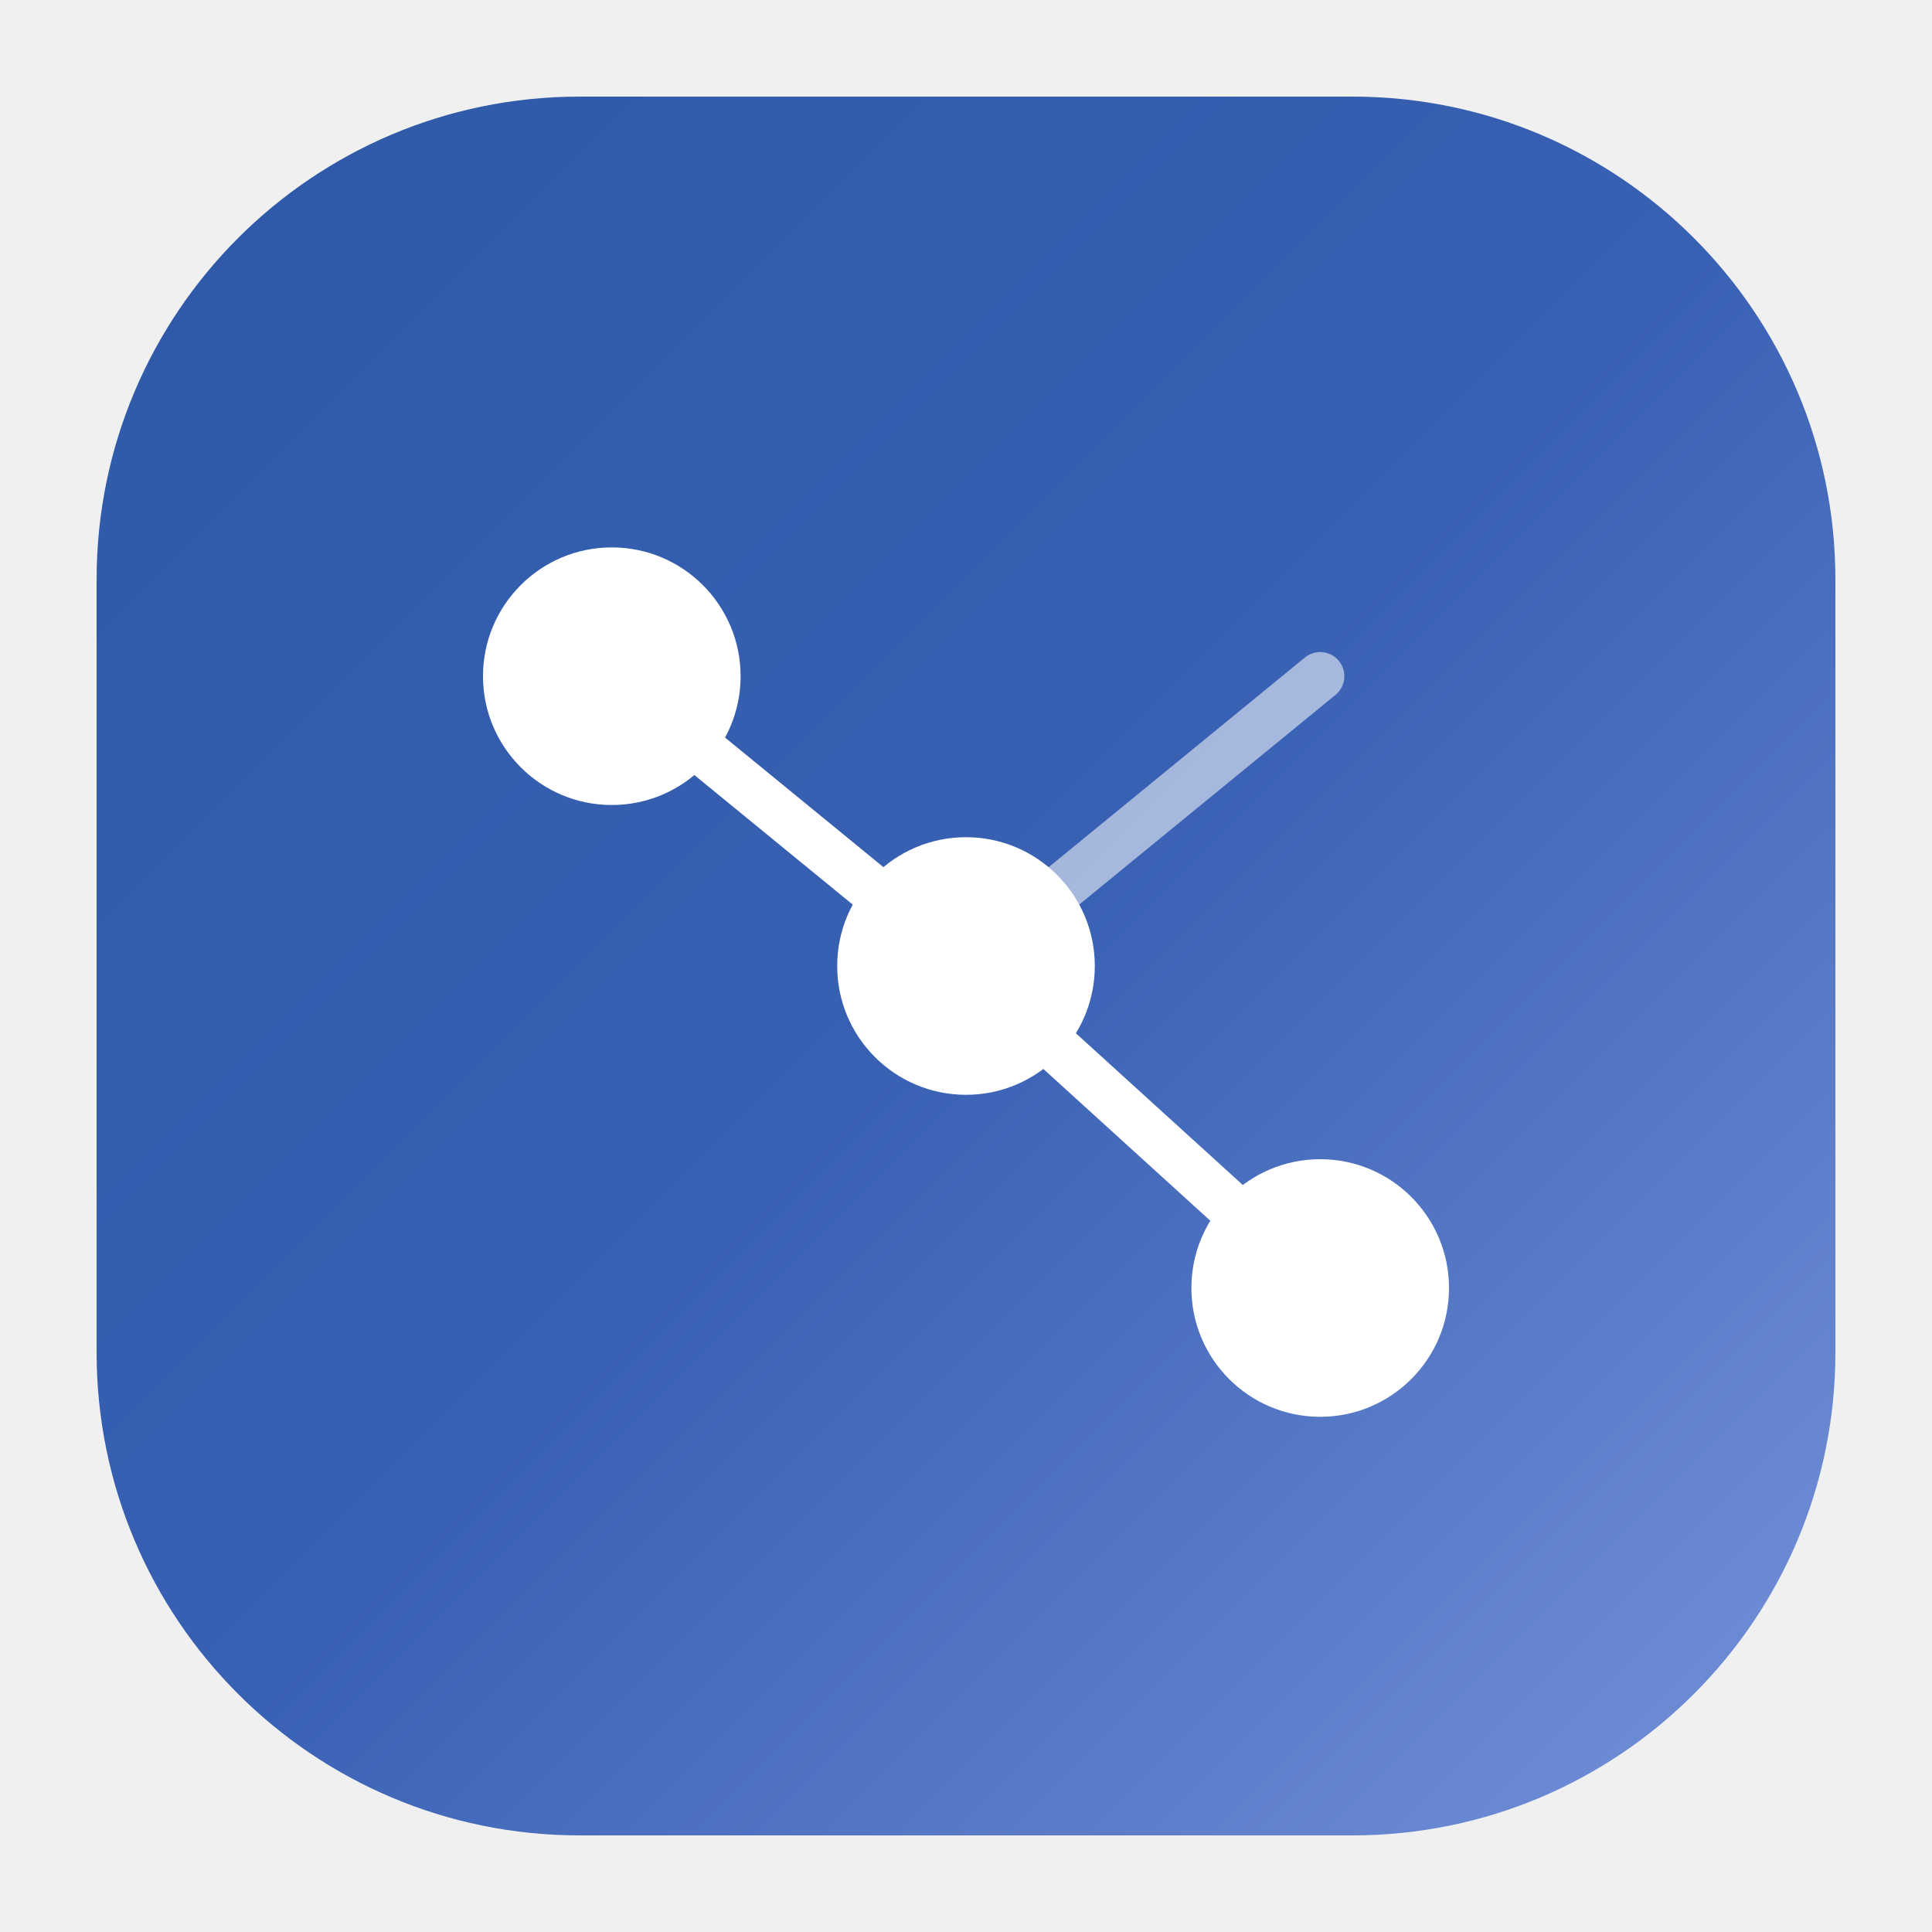
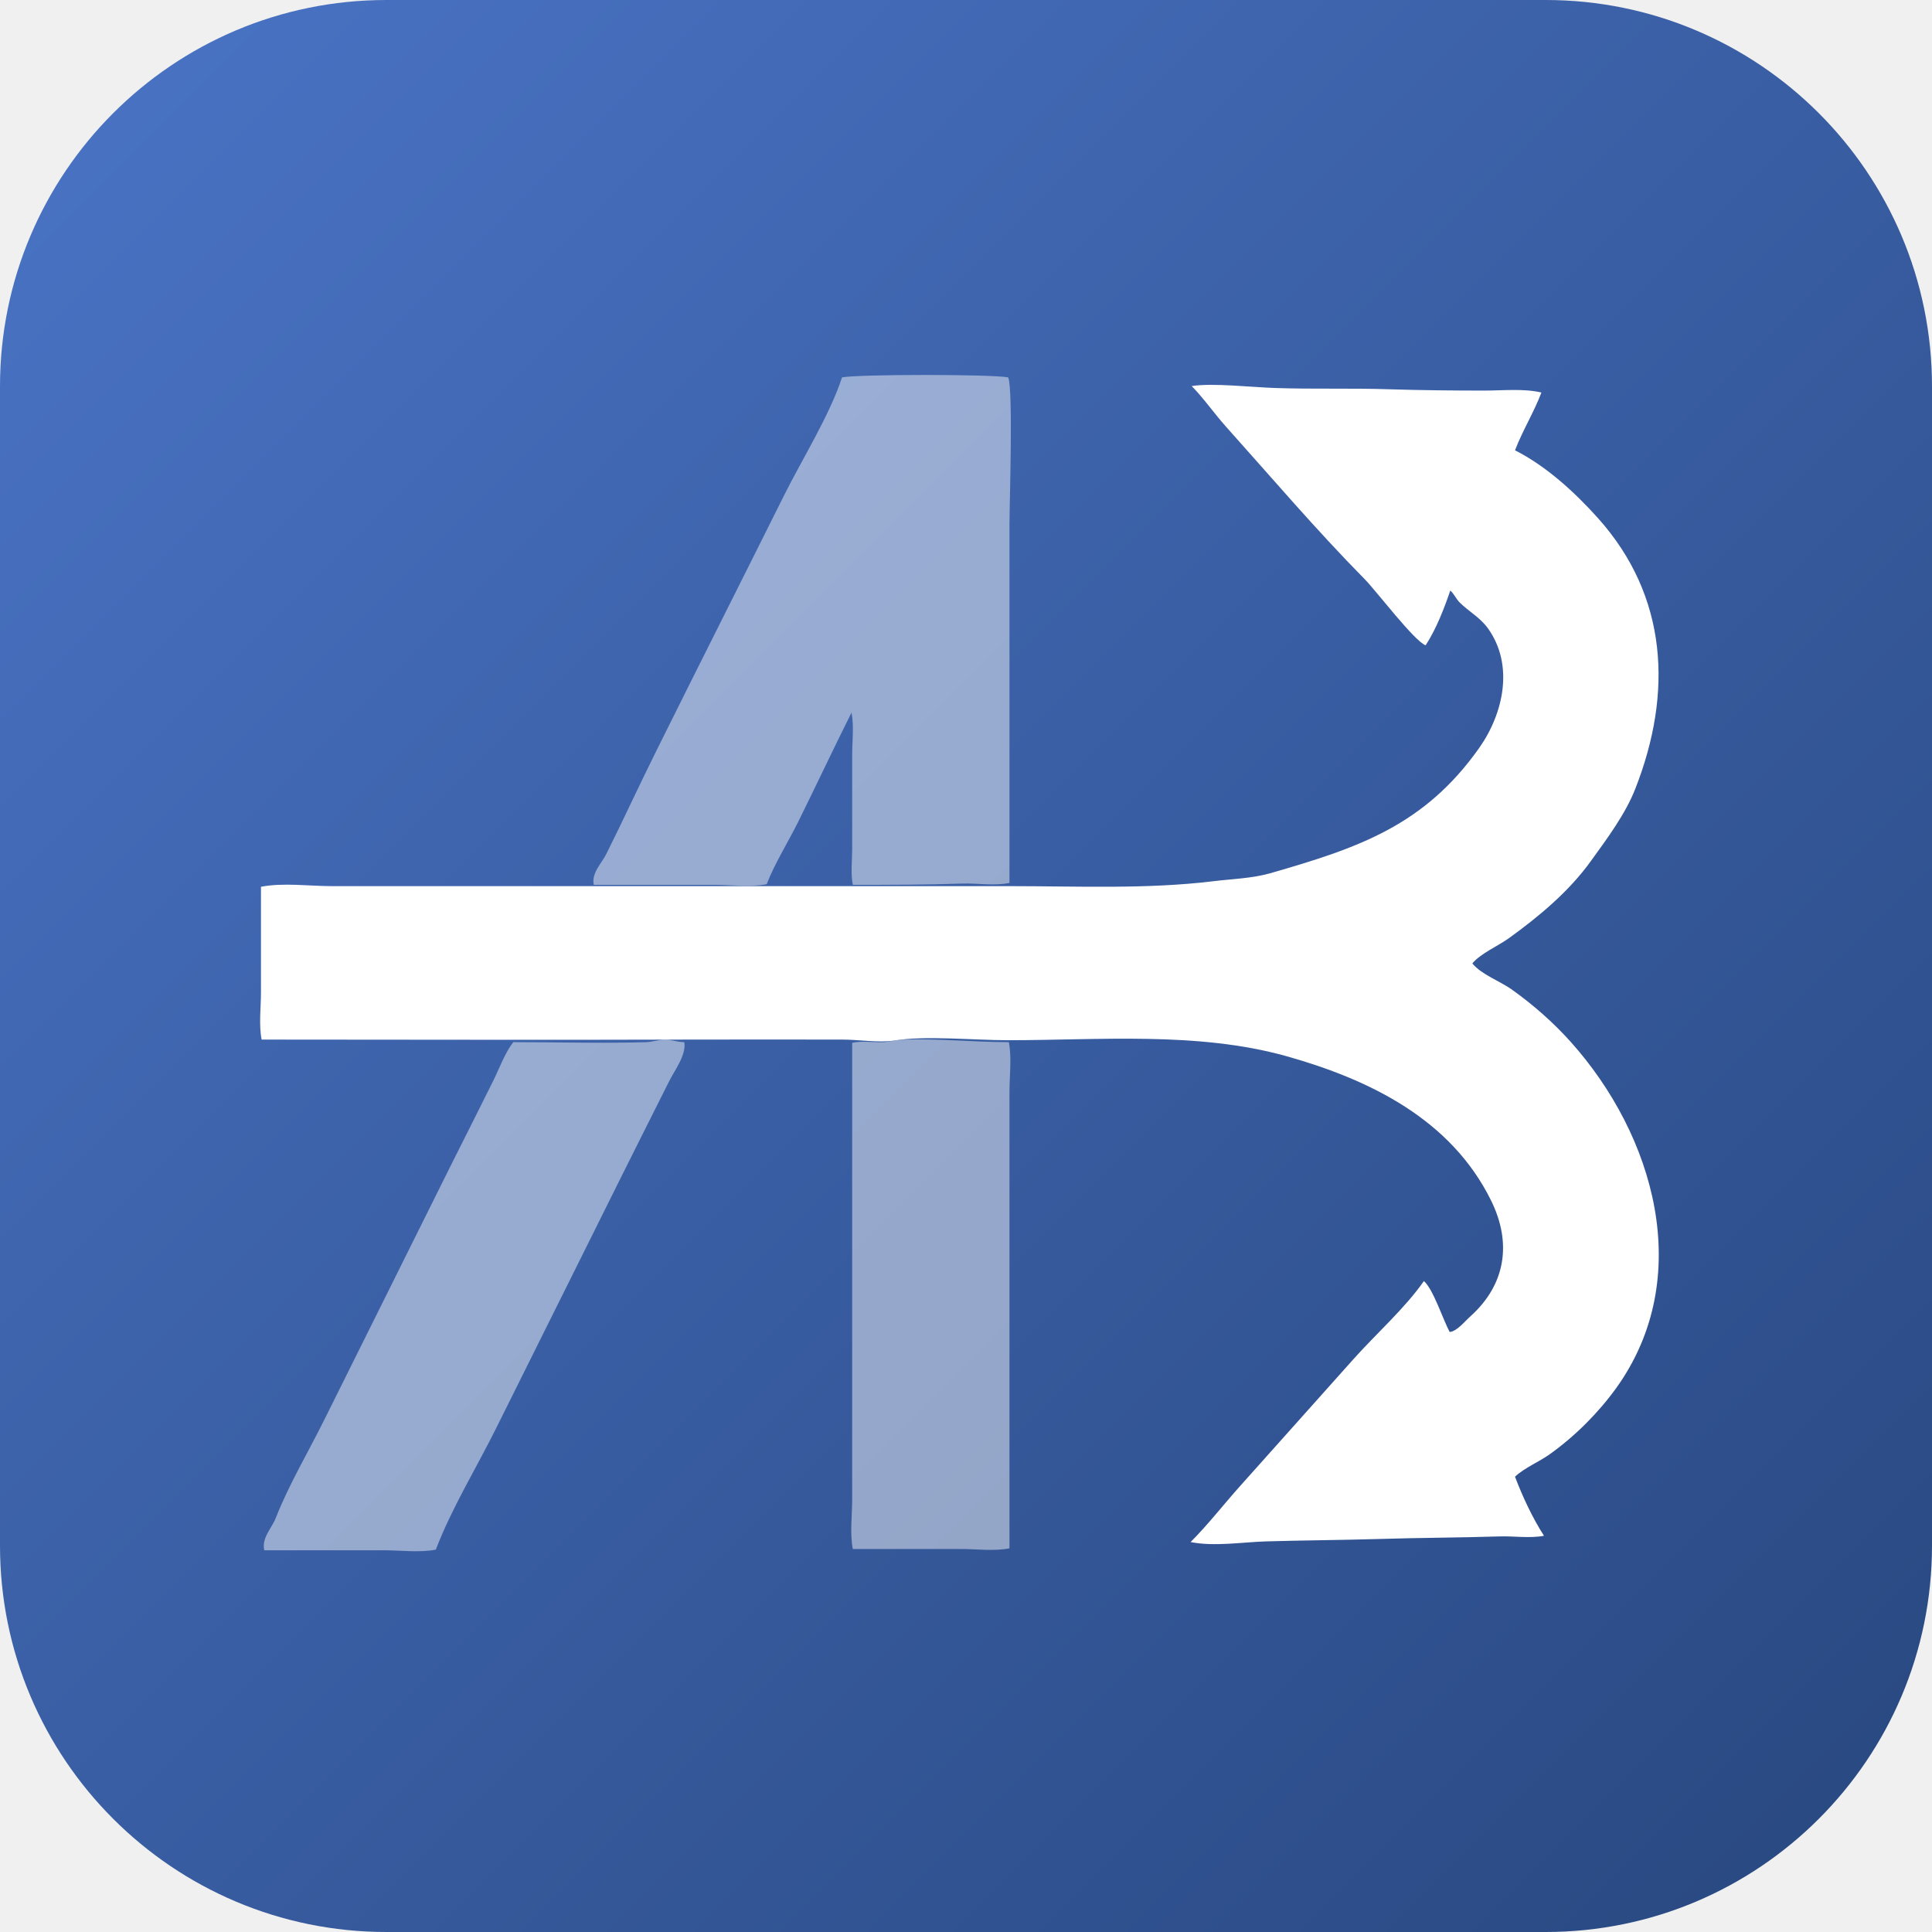
- <svg xmlns="http://www.w3.org/2000/svg" width="32" height="32" viewBox="0 0 120 120" fill="none">
+ <svg xmlns="http://www.w3.org/2000/svg" viewBox="0 0 120 120" width="32" height="32" role="img" aria-label="ABTO">
  <defs>
-     <linearGradient id="abtoFav" x1="12" y1="12" x2="108" y2="108" gradientUnits="userSpaceOnUse">
-       <stop stop-color="#2f5aa8" />
-       <stop offset="0.5" stop-color="#3860b3" />
-       <stop offset="1" stop-color="#6f8dd6" />
+     <linearGradient id="abtoFav" x1="0" y1="0" x2="1" y2="1">
+       <stop offset="0" stop-color="#4a74c6" />
+       <stop offset="1" stop-color="#28477f" />
    </linearGradient>
  </defs>
-   <rect x="6" y="6" width="108" height="108" rx="30" fill="url(#abtoFav)" />
-   <g stroke="#ffffff" stroke-width="3" stroke-linecap="round">
-     <path d="M38 42 L60 60 L82 42" fill="none" opacity="0.55" />
-     <path d="M38 42 L60 60 L82 80" fill="none" />
-   </g>
-   <circle cx="38" cy="42" r="8" fill="#ffffff" />
-   <circle cx="60" cy="60" r="8" fill="#ffffff" />
-   <circle cx="82" cy="80" r="8" fill="#ffffff" />
+   <rect width="120" height="120" rx="24.0" fill="url(#abtoFav)" />
+   <path d="M52.3 23.44C51.54 25.78 49.78 28.59 48.65 30.87C46.05 36.09 43.41 41.31 40.81 46.55C39.74 48.69 38.73 50.9 37.67 53.02C37.37 53.64 36.73 54.2 36.88 54.96C39.38 54.96 41.88 54.96 44.38 54.96C45.41 54.96 46.6 55.12 47.62 54.92C48.13 53.61 48.92 52.36 49.56 51.08C50.71 48.76 51.74 46.55 52.89 44.26C53.05 45.08 52.93 46.04 52.93 46.88C52.93 48.83 52.93 50.78 52.93 52.73C52.93 53.45 52.83 54.26 52.97 54.96C55.21 54.96 57.51 54.96 59.77 54.88C60.76 54.85 61.72 55.04 62.7 54.84C62.7 47.42 62.7 40 62.7 32.58C62.7 31.18 62.94 24.21 62.62 23.44C61.61 23.24 53.31 23.24 52.3 23.44ZM31.88 64.73C31.36 65.4 31.03 66.33 30.65 67.1C29.8 68.81 28.93 70.54 28.07 72.25C25.44 77.54 22.81 82.82 20.18 88.11C19.17 90.15 17.96 92.17 17.13 94.28C16.86 94.96 16.25 95.5 16.41 96.29C18.88 96.29 21.35 96.29 23.83 96.29C24.86 96.29 26.06 96.45 27.07 96.25C28.06 93.66 29.6 91.16 30.83 88.68C33.38 83.56 35.94 78.42 38.49 73.29C39.5 71.26 40.52 69.24 41.54 67.2C41.88 66.51 42.65 65.51 42.5 64.73C42.08 64.73 41.69 64.57 41.33 64.57C40.94 64.57 40.54 64.71 40.16 64.73C37.4 64.81 34.63 64.73 31.88 64.73ZM52.93 64.77C52.93 71.85 52.93 78.93 52.93 86.02C52.93 88.39 52.93 90.76 52.93 93.12C52.93 94.11 52.78 95.25 52.97 96.21C55.21 96.21 57.45 96.21 59.69 96.21C60.65 96.21 61.75 96.36 62.7 96.17C62.7 89.09 62.7 82.01 62.7 74.92C62.7 72.55 62.7 70.18 62.7 67.81C62.7 66.83 62.85 65.69 62.66 64.73C60.45 64.73 58.3 64.5 56.09 64.57C55.68 64.58 55.25 64.71 54.84 64.73C54.22 64.75 53.54 64.64 52.93 64.77Z" fill="#fff" fill-opacity="0.47" fill-rule="evenodd" />
+   <path d="M74.02 23.98C74.78 24.76 75.41 25.67 76.13 26.48C78.98 29.66 81.77 32.94 84.77 35.98C85.47 36.69 87.87 39.85 88.55 40.08C89.21 39.06 89.69 37.82 90.08 36.68C90.31 36.87 90.44 37.2 90.66 37.42C91.24 37.99 91.93 38.35 92.42 39.03C94.04 41.29 93.4 44.29 91.88 46.45C88.47 51.28 84.36 52.67 78.89 54.24C77.76 54.56 76.55 54.59 75.4 54.73C71.24 55.24 66.95 55.04 62.73 55.04C52.21 55.04 41.69 55.04 31.17 55.04C27.66 55.04 24.14 55.04 20.62 55.04C19.22 55.04 17.58 54.81 16.21 55.08C16.21 57.27 16.21 59.45 16.21 61.64C16.21 62.58 16.07 63.65 16.25 64.57C25.17 64.57 34.21 64.6 43.05 64.57C46.15 64.56 49.24 64.57 52.34 64.57C53.33 64.57 54.58 64.78 55.53 64.63C57.49 64.31 60.51 64.61 62.58 64.61C68.3 64.61 74.38 64.06 79.9 65.6C85.09 67.06 90.11 69.52 92.6 74.54C93.93 77.21 93.51 79.8 91.33 81.76C90.99 82.06 90.49 82.7 90.04 82.73C89.64 81.99 89.01 80.05 88.44 79.57C87.27 81.25 85.49 82.83 84.1 84.38C81.73 87.02 79.37 89.69 76.99 92.34C75.97 93.48 75.03 94.7 73.95 95.78C75.4 96.07 77.13 95.79 78.59 95.74C80.94 95.67 83.29 95.66 85.63 95.59C88.13 95.51 90.63 95.51 93.13 95.43C94.03 95.4 95.02 95.56 95.9 95.39C95.19 94.29 94.56 92.94 94.1 91.72C94.71 91.15 95.6 90.8 96.28 90.31C97.85 89.18 99.26 87.77 100.39 86.21C105.31 79.35 102.77 70.52 97.54 64.69C96.47 63.5 95.23 62.41 93.94 61.49C93.2 60.95 92.02 60.54 91.45 59.84C91.95 59.23 93.04 58.76 93.71 58.28C95.58 56.93 97.46 55.37 98.82 53.47C99.81 52.1 100.97 50.55 101.58 48.97C103.9 43.05 103.6 37.04 99.26 32.19C97.82 30.58 96.04 28.95 94.1 27.97C94.57 26.74 95.28 25.6 95.74 24.38C94.62 24.12 93.35 24.26 92.19 24.26C90.25 24.26 88.28 24.24 86.33 24.18C84 24.1 81.58 24.18 79.22 24.1C77.84 24.06 75.29 23.77 74.02 23.98Z" fill="#fff" fill-rule="evenodd" />
</svg>
